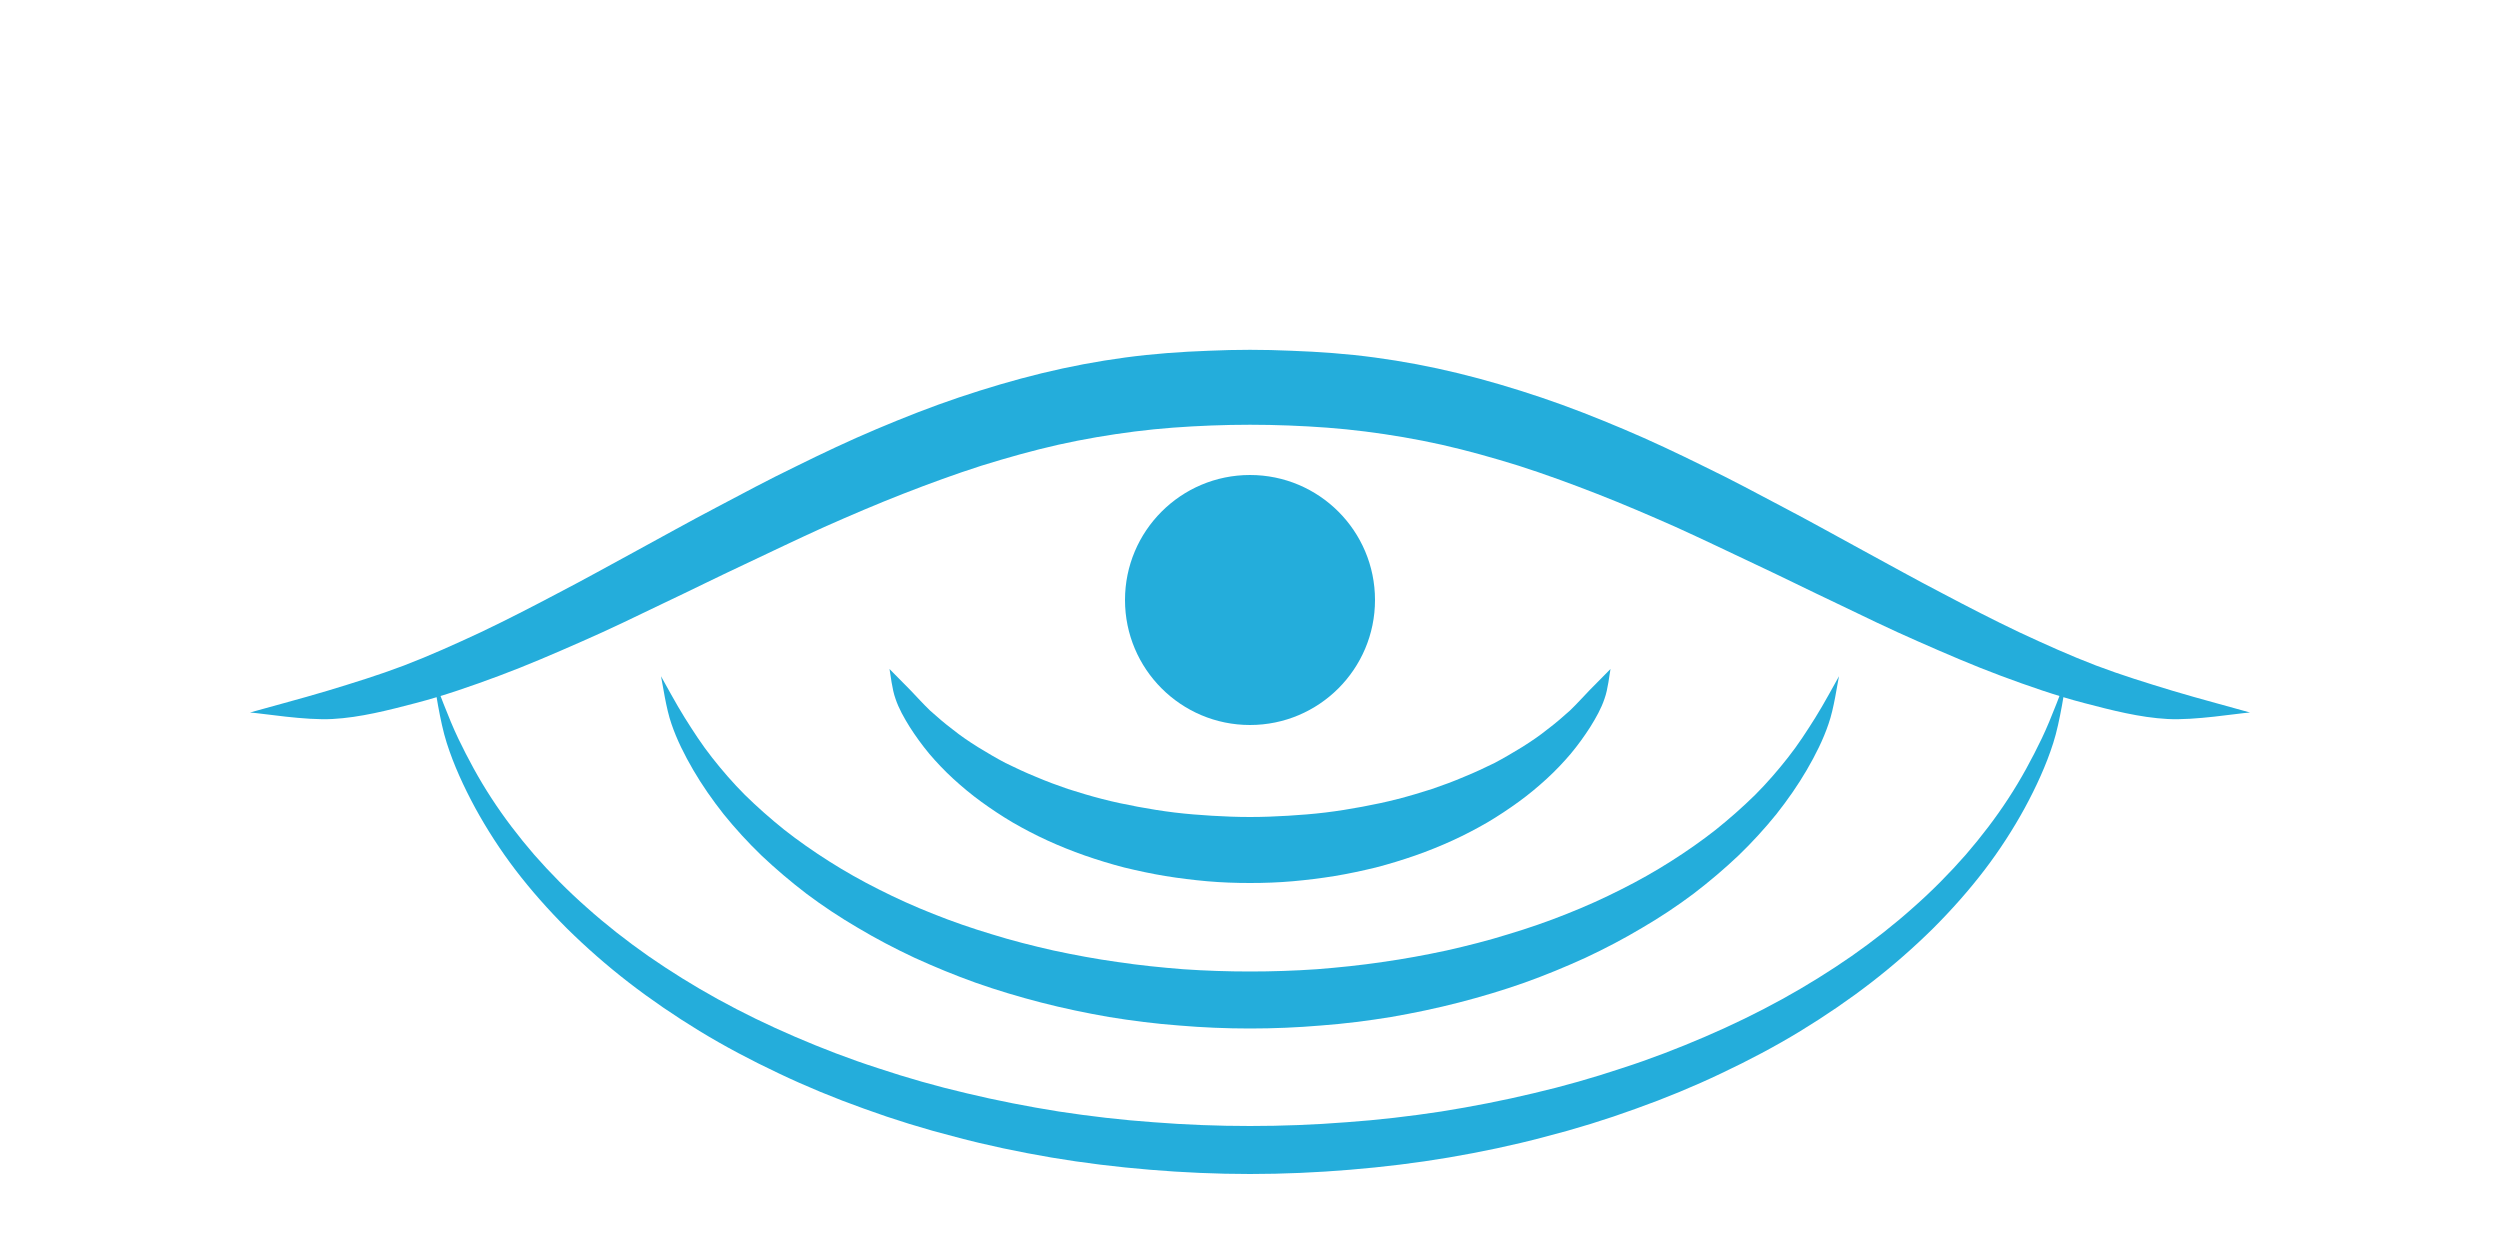
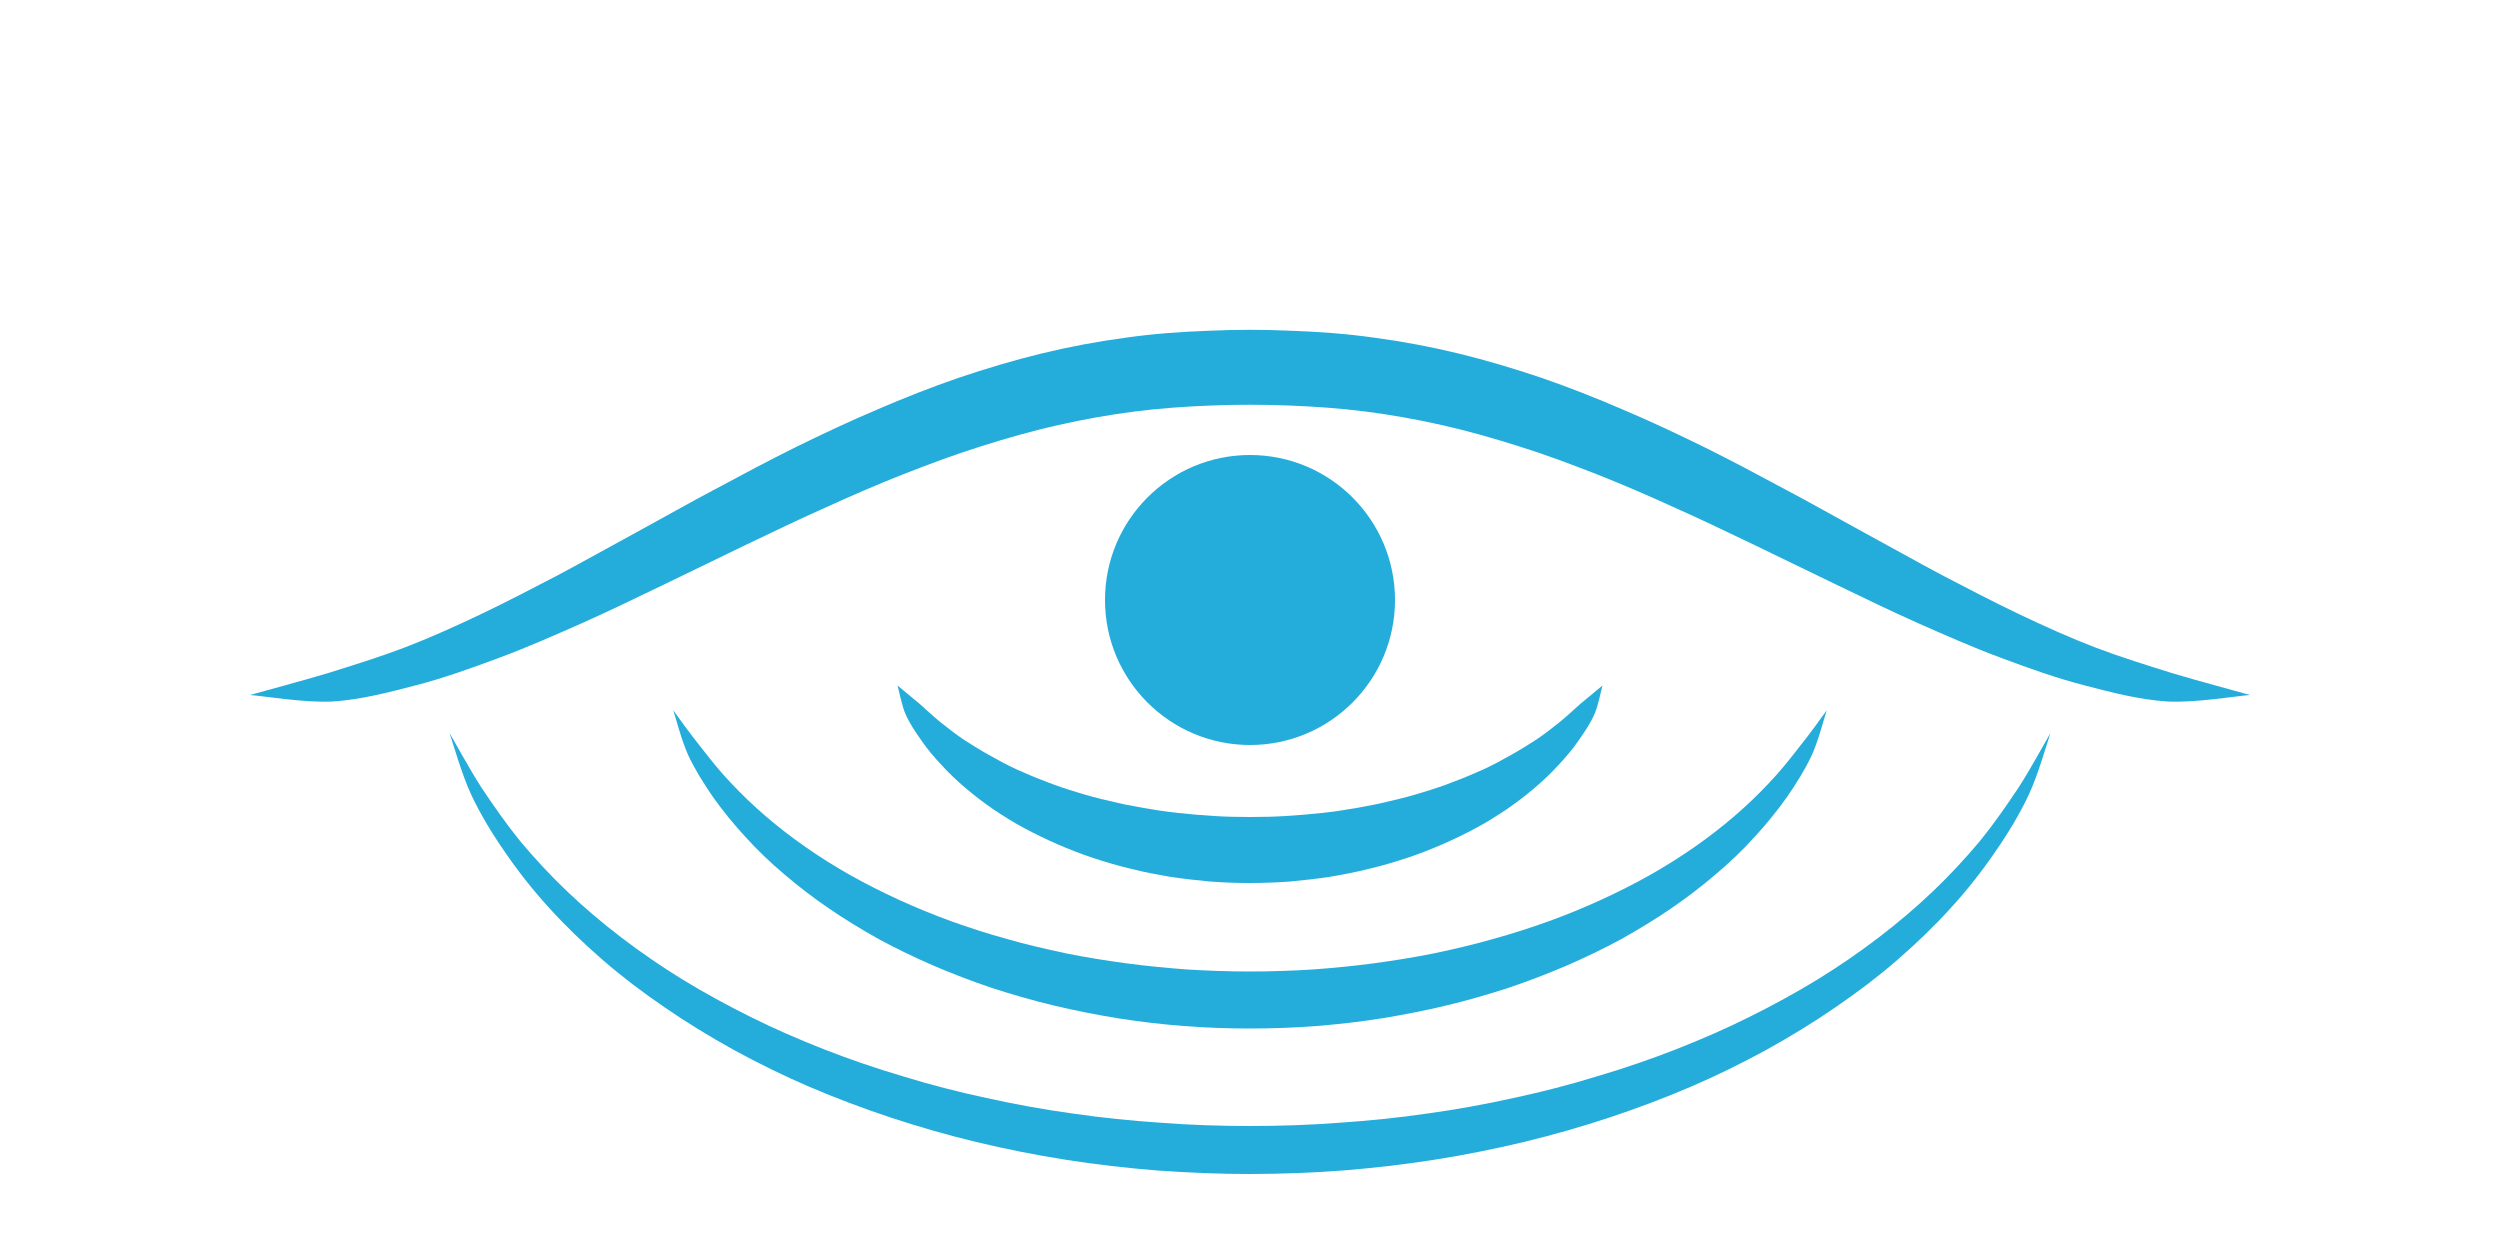
<svg xmlns="http://www.w3.org/2000/svg" viewBox="0 0 100 50" width="100" height="50">
  <defs />
-   <path d="M10.00,28.50 C10.55,28.54 12.20,28.82 13.30,28.76 C14.41,28.70 15.53,28.41 16.64,28.12 C17.75,27.83 18.87,27.44 19.97,27.03 C21.07,26.62 22.18,26.14 23.27,25.66 C24.37,25.18 25.46,24.65 26.54,24.13 C27.62,23.62 28.70,23.08 29.77,22.58 C30.85,22.07 31.91,21.56 32.97,21.08 C34.03,20.61 35.08,20.16 36.13,19.75 C37.18,19.34 38.22,18.96 39.25,18.63 C40.28,18.31 41.31,18.02 42.33,17.79 C43.36,17.56 44.37,17.39 45.39,17.26 C46.41,17.13 47.42,17.06 48.45,17.02 C49.48,16.98 50.52,16.98 51.55,17.02 C52.58,17.06 53.59,17.13 54.61,17.26 C55.63,17.39 56.64,17.56 57.67,17.79 C58.69,18.02 59.72,18.31 60.75,18.63 C61.78,18.96 62.82,19.34 63.87,19.75 C64.92,20.16 65.97,20.61 67.03,21.08 C68.09,21.56 69.15,22.07 70.23,22.58 C71.30,23.08 72.38,23.62 73.46,24.13 C74.54,24.65 75.63,25.18 76.73,25.66 C77.82,26.14 78.93,26.62 80.03,27.03 C81.13,27.44 82.25,27.83 83.36,28.12 C84.47,28.41 85.59,28.70 86.70,28.76 C87.80,28.82 89.45,28.54 90.00,28.50 L90.00,28.50 C89.48,28.35 87.93,27.94 86.90,27.63 C85.88,27.32 84.87,27.01 83.84,26.62 C82.82,26.23 81.80,25.77 80.77,25.29 C79.74,24.80 78.71,24.27 77.67,23.72 C76.63,23.18 75.59,22.60 74.54,22.03 C73.49,21.46 72.44,20.87 71.37,20.31 C70.31,19.75 69.25,19.18 68.17,18.66 C67.10,18.13 66.02,17.62 64.93,17.16 C63.84,16.70 62.75,16.27 61.65,15.90 C60.55,15.53 59.44,15.20 58.33,14.93 C57.22,14.66 56.11,14.45 54.99,14.30 C53.88,14.15 52.76,14.07 51.65,14.03 C50.54,13.98 49.46,13.98 48.35,14.03 C47.24,14.07 46.12,14.15 45.01,14.30 C43.89,14.45 42.78,14.66 41.67,14.93 C40.56,15.20 39.45,15.53 38.35,15.90 C37.25,16.27 36.16,16.70 35.07,17.16 C33.98,17.62 32.90,18.13 31.83,18.66 C30.75,19.18 29.69,19.75 28.63,20.31 C27.56,20.87 26.51,21.46 25.46,22.03 C24.41,22.60 23.37,23.18 22.33,23.72 C21.29,24.27 20.26,24.80 19.23,25.29 C18.20,25.77 17.18,26.23 16.16,26.62 C15.13,27.01 14.12,27.32 13.10,27.63 C12.07,27.94 10.52,28.35 10.00,28.50 Z" fill="#24ADDB" />
-   <path d="M64.42,26.76 C64.28,26.90 63.87,27.32 63.60,27.59 C63.33,27.87 63.08,28.15 62.80,28.42 C62.51,28.68 62.21,28.94 61.89,29.18 C61.58,29.43 61.24,29.66 60.89,29.88 C60.53,30.10 60.16,30.32 59.78,30.52 C59.39,30.71 58.99,30.90 58.57,31.07 C58.15,31.25 57.72,31.41 57.28,31.56 C56.84,31.70 56.38,31.84 55.91,31.96 C55.45,32.08 54.97,32.18 54.49,32.27 C54.01,32.36 53.51,32.44 53.02,32.50 C52.52,32.56 52.02,32.60 51.52,32.63 C51.01,32.66 50.51,32.68 50.00,32.68 C49.49,32.68 48.99,32.66 48.48,32.63 C47.98,32.60 47.48,32.56 46.98,32.50 C46.49,32.44 45.99,32.36 45.51,32.27 C45.03,32.18 44.55,32.08 44.09,31.96 C43.62,31.84 43.16,31.70 42.72,31.56 C42.28,31.41 41.85,31.25 41.43,31.07 C41.01,30.90 40.61,30.71 40.22,30.52 C39.84,30.32 39.47,30.10 39.11,29.88 C38.76,29.66 38.42,29.43 38.11,29.18 C37.79,28.94 37.49,28.68 37.20,28.42 C36.92,28.15 36.67,27.87 36.40,27.59 C36.13,27.32 35.72,26.90 35.58,26.76 L35.58,26.76 C35.62,26.96 35.68,27.57 35.82,27.95 C35.95,28.34 36.16,28.71 36.39,29.08 C36.62,29.44 36.88,29.80 37.17,30.15 C37.46,30.49 37.78,30.83 38.13,31.15 C38.48,31.47 38.85,31.78 39.25,32.07 C39.65,32.36 40.07,32.64 40.51,32.90 C40.96,33.16 41.42,33.40 41.90,33.62 C42.38,33.84 42.88,34.04 43.39,34.22 C43.91,34.40 44.43,34.56 44.97,34.70 C45.51,34.83 46.06,34.95 46.61,35.04 C47.16,35.13 47.73,35.20 48.29,35.25 C48.86,35.30 49.43,35.32 50.00,35.32 C50.57,35.32 51.14,35.30 51.71,35.25 C52.27,35.20 52.84,35.13 53.39,35.04 C53.94,34.95 54.49,34.83 55.03,34.70 C55.57,34.56 56.09,34.40 56.61,34.22 C57.12,34.04 57.62,33.84 58.10,33.62 C58.58,33.40 59.04,33.16 59.49,32.90 C59.93,32.64 60.35,32.36 60.75,32.07 C61.15,31.78 61.52,31.47 61.87,31.15 C62.22,30.83 62.54,30.49 62.83,30.15 C63.12,29.80 63.38,29.44 63.61,29.08 C63.84,28.71 64.05,28.34 64.18,27.95 C64.32,27.57 64.38,26.96 64.42,26.76 Z" fill="#24ADDB" />
-   <path d="M73.56,27.05 C73.40,27.33 72.95,28.17 72.61,28.71 C72.27,29.25 71.93,29.78 71.52,30.30 C71.12,30.81 70.68,31.32 70.20,31.80 C69.71,32.28 69.19,32.74 68.63,33.19 C68.07,33.63 67.47,34.05 66.84,34.45 C66.21,34.85 65.54,35.23 64.84,35.58 C64.15,35.93 63.42,36.26 62.66,36.56 C61.91,36.86 61.13,37.13 60.33,37.37 C59.53,37.62 58.70,37.83 57.86,38.02 C57.02,38.20 56.16,38.36 55.30,38.48 C54.43,38.61 53.55,38.70 52.66,38.77 C51.78,38.83 50.89,38.86 50.00,38.86 C49.11,38.86 48.22,38.83 47.34,38.77 C46.45,38.70 45.57,38.61 44.70,38.48 C43.84,38.36 42.98,38.20 42.14,38.02 C41.30,37.83 40.47,37.62 39.67,37.37 C38.87,37.13 38.09,36.86 37.34,36.56 C36.58,36.26 35.85,35.93 35.16,35.58 C34.46,35.23 33.79,34.85 33.16,34.45 C32.53,34.05 31.93,33.63 31.37,33.19 C30.81,32.74 30.29,32.28 29.80,31.80 C29.32,31.32 28.88,30.81 28.48,30.30 C28.07,29.78 27.73,29.25 27.39,28.71 C27.05,28.17 26.60,27.33 26.44,27.05 L26.44,27.05 C26.51,27.37 26.64,28.34 26.86,28.96 C27.07,29.58 27.38,30.20 27.73,30.80 C28.08,31.40 28.49,31.99 28.94,32.56 C29.40,33.13 29.91,33.69 30.46,34.22 C31.02,34.75 31.62,35.26 32.26,35.75 C32.90,36.23 33.59,36.69 34.31,37.11 C35.03,37.54 35.79,37.94 36.58,38.31 C37.37,38.67 38.19,39.01 39.03,39.31 C39.88,39.61 40.75,39.87 41.64,40.10 C42.53,40.33 43.44,40.52 44.36,40.68 C45.28,40.83 46.22,40.95 47.16,41.02 C48.10,41.10 49.05,41.14 50.00,41.14 C50.95,41.14 51.90,41.10 52.84,41.02 C53.78,40.95 54.72,40.83 55.64,40.68 C56.56,40.52 57.47,40.33 58.36,40.10 C59.25,39.87 60.12,39.61 60.97,39.31 C61.81,39.01 62.63,38.67 63.42,38.31 C64.21,37.94 64.97,37.54 65.69,37.11 C66.41,36.69 67.10,36.23 67.74,35.75 C68.38,35.26 68.98,34.75 69.54,34.22 C70.09,33.69 70.60,33.13 71.06,32.56 C71.51,31.99 71.92,31.40 72.27,30.80 C72.62,30.20 72.93,29.58 73.14,28.96 C73.36,28.34 73.49,27.37 73.56,27.05 Z" fill="#24ADDB" />
-   <path d="M82.68,27.06 C82.51,27.48 82.06,28.73 81.67,29.54 C81.28,30.35 80.85,31.15 80.34,31.93 C79.84,32.70 79.26,33.46 78.63,34.19 C77.99,34.92 77.29,35.63 76.53,36.30 C75.77,36.98 74.94,37.63 74.07,38.24 C73.19,38.85 72.26,39.43 71.28,39.97 C70.30,40.51 69.27,41.01 68.20,41.47 C67.13,41.93 66.02,42.36 64.87,42.73 C63.73,43.11 62.54,43.45 61.34,43.73 C60.13,44.02 58.90,44.26 57.65,44.46 C56.40,44.65 55.13,44.80 53.85,44.89 C52.58,44.99 51.28,45.04 50.00,45.04 C48.72,45.04 47.42,44.99 46.15,44.89 C44.87,44.80 43.60,44.65 42.35,44.46 C41.10,44.26 39.87,44.02 38.66,43.73 C37.46,43.45 36.27,43.11 35.13,42.73 C33.98,42.36 32.87,41.93 31.80,41.47 C30.73,41.01 29.70,40.51 28.72,39.97 C27.74,39.43 26.81,38.85 25.93,38.24 C25.06,37.63 24.23,36.98 23.47,36.30 C22.71,35.63 22.01,34.92 21.37,34.19 C20.74,33.46 20.16,32.70 19.66,31.93 C19.15,31.15 18.72,30.35 18.33,29.54 C17.94,28.73 17.49,27.48 17.32,27.06 L17.32,27.06 C17.41,27.51 17.59,28.85 17.87,29.72 C18.15,30.60 18.55,31.47 19.01,32.32 C19.47,33.16 20.01,34.00 20.62,34.80 C21.24,35.61 21.93,36.39 22.68,37.14 C23.44,37.89 24.27,38.62 25.15,39.30 C26.03,39.98 26.98,40.63 27.98,41.24 C28.98,41.85 30.04,42.41 31.14,42.93 C32.23,43.45 33.39,43.93 34.57,44.35 C35.75,44.78 36.98,45.16 38.23,45.48 C39.47,45.81 40.76,46.08 42.05,46.30 C43.35,46.52 44.67,46.68 46.00,46.79 C47.32,46.90 48.67,46.96 50.00,46.96 C51.33,46.96 52.68,46.90 54.00,46.79 C55.33,46.68 56.65,46.52 57.95,46.30 C59.24,46.08 60.53,45.81 61.77,45.48 C63.02,45.16 64.25,44.78 65.43,44.35 C66.61,43.93 67.77,43.45 68.86,42.93 C69.96,42.41 71.02,41.85 72.02,41.24 C73.02,40.63 73.97,39.98 74.85,39.30 C75.73,38.62 76.56,37.89 77.32,37.14 C78.07,36.39 78.76,35.61 79.38,34.80 C79.99,34.00 80.53,33.16 80.99,32.32 C81.45,31.47 81.85,30.60 82.13,29.72 C82.41,28.85 82.59,27.51 82.68,27.06 Z" fill="#24ADDB" />
-   <circle cx="50.0" cy="24.0" r="5.0" fill="#24ADDB" />
+   <path d="M10.00,27.80 C10.55,27.84 12.20,28.12 13.30,28.06 C14.41,27.99 15.53,27.70 16.64,27.41 C17.76,27.12 18.87,26.72 19.97,26.31 C21.08,25.90 22.18,25.41 23.27,24.93 C24.37,24.44 25.46,23.91 26.54,23.39 C27.63,22.87 28.71,22.33 29.78,21.82 C30.85,21.31 31.92,20.79 32.98,20.32 C34.03,19.84 35.09,19.38 36.13,18.97 C37.18,18.56 38.22,18.17 39.25,17.85 C40.29,17.52 41.31,17.23 42.34,17.00 C43.36,16.77 44.37,16.59 45.39,16.46 C46.41,16.33 47.42,16.26 48.45,16.22 C49.48,16.18 50.52,16.18 51.55,16.22 C52.58,16.26 53.59,16.33 54.61,16.46 C55.63,16.59 56.64,16.77 57.66,17.00 C58.69,17.23 59.71,17.52 60.75,17.85 C61.78,18.17 62.82,18.56 63.87,18.97 C64.91,19.38 65.97,19.84 67.02,20.32 C68.08,20.79 69.15,21.31 70.22,21.82 C71.29,22.33 72.37,22.87 73.46,23.39 C74.54,23.91 75.63,24.44 76.73,24.93 C77.82,25.41 78.92,25.90 80.03,26.31 C81.13,26.72 82.24,27.12 83.36,27.41 C84.47,27.70 85.59,27.99 86.70,28.06 C87.80,28.12 89.45,27.84 90.00,27.80 L90.00,27.80 C89.48,27.65 87.93,27.24 86.90,26.93 C85.88,26.61 84.87,26.30 83.84,25.91 C82.82,25.52 81.80,25.06 80.77,24.57 C79.74,24.08 78.71,23.54 77.67,23.00 C76.64,22.45 75.59,21.86 74.54,21.29 C73.49,20.72 72.44,20.12 71.38,19.56 C70.32,18.99 69.25,18.42 68.18,17.89 C67.10,17.36 66.02,16.85 64.93,16.39 C63.85,15.92 62.75,15.49 61.65,15.11 C60.55,14.74 59.45,14.41 58.34,14.14 C57.23,13.87 56.11,13.66 54.99,13.51 C53.88,13.35 52.76,13.27 51.65,13.23 C50.54,13.18 49.46,13.18 48.35,13.23 C47.24,13.27 46.12,13.35 45.01,13.51 C43.89,13.66 42.77,13.87 41.66,14.14 C40.55,14.41 39.45,14.74 38.35,15.11 C37.25,15.49 36.15,15.92 35.07,16.39 C33.98,16.85 32.90,17.36 31.82,17.89 C30.75,18.42 29.68,18.99 28.62,19.56 C27.56,20.12 26.51,20.72 25.46,21.29 C24.41,21.86 23.36,22.45 22.33,23.00 C21.29,23.54 20.26,24.08 19.23,24.57 C18.20,25.06 17.18,25.52 16.16,25.91 C15.13,26.30 14.12,26.61 13.10,26.93 C12.07,27.24 10.52,27.65 10.00,27.80 Z" fill="#24ADDB" />
+   <path d="M64.10,27.42 C63.95,27.54 63.51,27.91 63.22,28.15 C62.94,28.40 62.67,28.65 62.38,28.89 C62.08,29.13 61.78,29.36 61.46,29.58 C61.13,29.79 60.80,30.00 60.44,30.20 C60.09,30.40 59.73,30.59 59.35,30.77 C58.97,30.94 58.57,31.11 58.17,31.26 C57.77,31.42 57.35,31.56 56.92,31.69 C56.50,31.82 56.06,31.94 55.61,32.04 C55.17,32.15 54.71,32.24 54.25,32.32 C53.80,32.40 53.33,32.47 52.86,32.52 C52.39,32.57 51.91,32.61 51.44,32.64 C50.96,32.67 50.48,32.68 50.00,32.68 C49.52,32.68 49.04,32.67 48.56,32.64 C48.09,32.61 47.61,32.57 47.14,32.52 C46.67,32.47 46.20,32.40 45.75,32.32 C45.29,32.24 44.83,32.15 44.39,32.04 C43.94,31.94 43.50,31.82 43.08,31.69 C42.65,31.56 42.23,31.42 41.83,31.26 C41.43,31.11 41.03,30.94 40.65,30.77 C40.27,30.59 39.91,30.40 39.56,30.20 C39.20,30.00 38.87,29.79 38.54,29.58 C38.22,29.36 37.92,29.13 37.62,28.89 C37.33,28.65 37.06,28.40 36.78,28.15 C36.49,27.91 36.05,27.54 35.90,27.42 L35.90,27.42 C35.96,27.61 36.06,28.20 36.22,28.56 C36.38,28.93 36.61,29.27 36.85,29.61 C37.08,29.95 37.36,30.28 37.66,30.60 C37.95,30.92 38.28,31.23 38.62,31.52 C38.97,31.82 39.34,32.10 39.73,32.37 C40.12,32.63 40.53,32.89 40.96,33.12 C41.39,33.35 41.84,33.57 42.30,33.77 C42.76,33.97 43.24,34.16 43.73,34.32 C44.22,34.48 44.72,34.63 45.23,34.75 C45.74,34.88 46.27,34.98 46.79,35.07 C47.32,35.15 47.85,35.21 48.39,35.26 C48.92,35.30 49.46,35.32 50.00,35.32 C50.54,35.32 51.08,35.30 51.61,35.26 C52.15,35.21 52.68,35.15 53.21,35.07 C53.73,34.98 54.26,34.88 54.77,34.75 C55.28,34.63 55.78,34.48 56.27,34.32 C56.76,34.16 57.24,33.97 57.70,33.77 C58.16,33.57 58.61,33.35 59.04,33.12 C59.47,32.89 59.88,32.63 60.27,32.37 C60.66,32.10 61.03,31.82 61.38,31.52 C61.72,31.23 62.05,30.92 62.34,30.60 C62.64,30.28 62.92,29.95 63.15,29.61 C63.39,29.27 63.62,28.93 63.78,28.56 C63.94,28.20 64.04,27.61 64.10,27.42 Z" fill="#24ADDB" />
+   <path d="M73.07,28.41 C72.89,28.66 72.36,29.40 71.97,29.88 C71.59,30.37 71.21,30.85 70.77,31.31 C70.34,31.77 69.87,32.22 69.37,32.65 C68.88,33.07 68.34,33.49 67.78,33.88 C67.22,34.27 66.62,34.65 66.00,35.00 C65.38,35.35 64.72,35.68 64.05,35.99 C63.37,36.30 62.67,36.59 61.95,36.85 C61.23,37.11 60.48,37.35 59.72,37.56 C58.96,37.78 58.17,37.96 57.38,38.13 C56.59,38.29 55.78,38.42 54.97,38.53 C54.15,38.64 53.32,38.72 52.50,38.78 C51.67,38.83 50.83,38.86 50.00,38.86 C49.17,38.86 48.33,38.83 47.50,38.78 C46.68,38.72 45.85,38.64 45.03,38.53 C44.22,38.42 43.41,38.29 42.62,38.13 C41.83,37.96 41.04,37.78 40.28,37.56 C39.52,37.35 38.77,37.11 38.05,36.85 C37.33,36.59 36.63,36.30 35.95,35.99 C35.28,35.68 34.62,35.35 34.00,35.00 C33.38,34.65 32.78,34.27 32.22,33.88 C31.66,33.49 31.12,33.07 30.63,32.65 C30.13,32.22 29.66,31.77 29.23,31.31 C28.79,30.85 28.41,30.37 28.03,29.88 C27.64,29.40 27.11,28.66 26.93,28.41 L26.93,28.41 C27.03,28.71 27.26,29.61 27.52,30.19 C27.79,30.77 28.14,31.33 28.52,31.88 C28.91,32.43 29.34,32.96 29.82,33.48 C30.29,34.00 30.81,34.50 31.37,34.97 C31.93,35.45 32.53,35.91 33.16,36.34 C33.79,36.77 34.46,37.18 35.16,37.57 C35.86,37.95 36.59,38.30 37.35,38.63 C38.10,38.95 38.88,39.25 39.68,39.52 C40.49,39.78 41.31,40.02 42.15,40.22 C42.99,40.42 43.85,40.59 44.71,40.73 C45.58,40.87 46.46,40.97 47.34,41.04 C48.22,41.11 49.11,41.14 50.00,41.14 C50.89,41.14 51.78,41.11 52.66,41.04 C53.54,40.97 54.42,40.87 55.29,40.73 C56.15,40.59 57.01,40.42 57.85,40.22 C58.69,40.02 59.51,39.78 60.32,39.52 C61.12,39.25 61.90,38.95 62.65,38.63 C63.41,38.30 64.14,37.95 64.84,37.57 C65.54,37.18 66.21,36.77 66.84,36.34 C67.47,35.91 68.07,35.45 68.63,34.97 C69.19,34.50 69.71,34.00 70.18,33.48 C70.66,32.96 71.09,32.43 71.48,31.88 C71.86,31.33 72.21,30.77 72.48,30.19 C72.74,29.61 72.97,28.71 73.07,28.41 Z" fill="#24ADDB" />
+   <path d="M82.02,29.32 C81.80,29.69 81.20,30.80 80.73,31.52 C80.25,32.24 79.75,32.96 79.19,33.65 C78.62,34.33 78.00,35.00 77.33,35.64 C76.66,36.28 75.93,36.90 75.16,37.49 C74.39,38.08 73.56,38.65 72.70,39.18 C71.83,39.71 70.92,40.21 69.97,40.68 C69.03,41.15 68.04,41.58 67.02,41.98 C66.00,42.38 64.94,42.74 63.86,43.06 C62.78,43.39 61.67,43.68 60.54,43.92 C59.41,44.17 58.26,44.38 57.10,44.54 C55.94,44.71 54.75,44.83 53.57,44.91 C52.39,45.00 51.19,45.04 50.00,45.04 C48.81,45.04 47.61,45.00 46.43,44.91 C45.25,44.83 44.06,44.71 42.90,44.54 C41.74,44.38 40.59,44.17 39.46,43.92 C38.33,43.68 37.22,43.39 36.14,43.06 C35.06,42.74 34.00,42.38 32.98,41.98 C31.96,41.58 30.97,41.15 30.03,40.68 C29.08,40.21 28.17,39.71 27.30,39.18 C26.44,38.65 25.61,38.08 24.84,37.49 C24.07,36.90 23.34,36.28 22.67,35.64 C22.00,35.00 21.38,34.33 20.81,33.65 C20.25,32.96 19.75,32.24 19.27,31.52 C18.80,30.80 18.20,29.69 17.98,29.32 L17.98,29.32 C18.12,29.73 18.47,30.97 18.84,31.77 C19.21,32.56 19.68,33.34 20.21,34.10 C20.73,34.86 21.32,35.61 21.97,36.32 C22.62,37.04 23.34,37.73 24.11,38.40 C24.87,39.06 25.70,39.69 26.58,40.29 C27.45,40.89 28.38,41.46 29.34,41.99 C30.31,42.52 31.32,43.02 32.37,43.47 C33.42,43.92 34.51,44.33 35.62,44.70 C36.74,45.07 37.89,45.40 39.05,45.68 C40.22,45.96 41.42,46.20 42.63,46.39 C43.83,46.58 45.06,46.72 46.29,46.82 C47.52,46.91 48.76,46.96 50.00,46.96 C51.24,46.96 52.48,46.91 53.71,46.82 C54.94,46.72 56.17,46.58 57.37,46.39 C58.58,46.20 59.78,45.96 60.95,45.68 C62.11,45.40 63.26,45.07 64.38,44.70 C65.49,44.33 66.58,43.92 67.63,43.47 C68.68,43.02 69.69,42.52 70.66,41.99 C71.62,41.46 72.55,40.89 73.42,40.29 C74.30,39.69 75.13,39.06 75.89,38.40 C76.66,37.73 77.38,37.04 78.03,36.32 C78.68,35.61 79.27,34.86 79.79,34.10 C80.32,33.34 80.79,32.56 81.16,31.77 C81.53,30.97 81.88,29.73 82.02,29.32 Z" fill="#24ADDB" />
+   <circle cx="50.0" cy="24.0" r="5.8" fill="#24ADDB" />
</svg>
